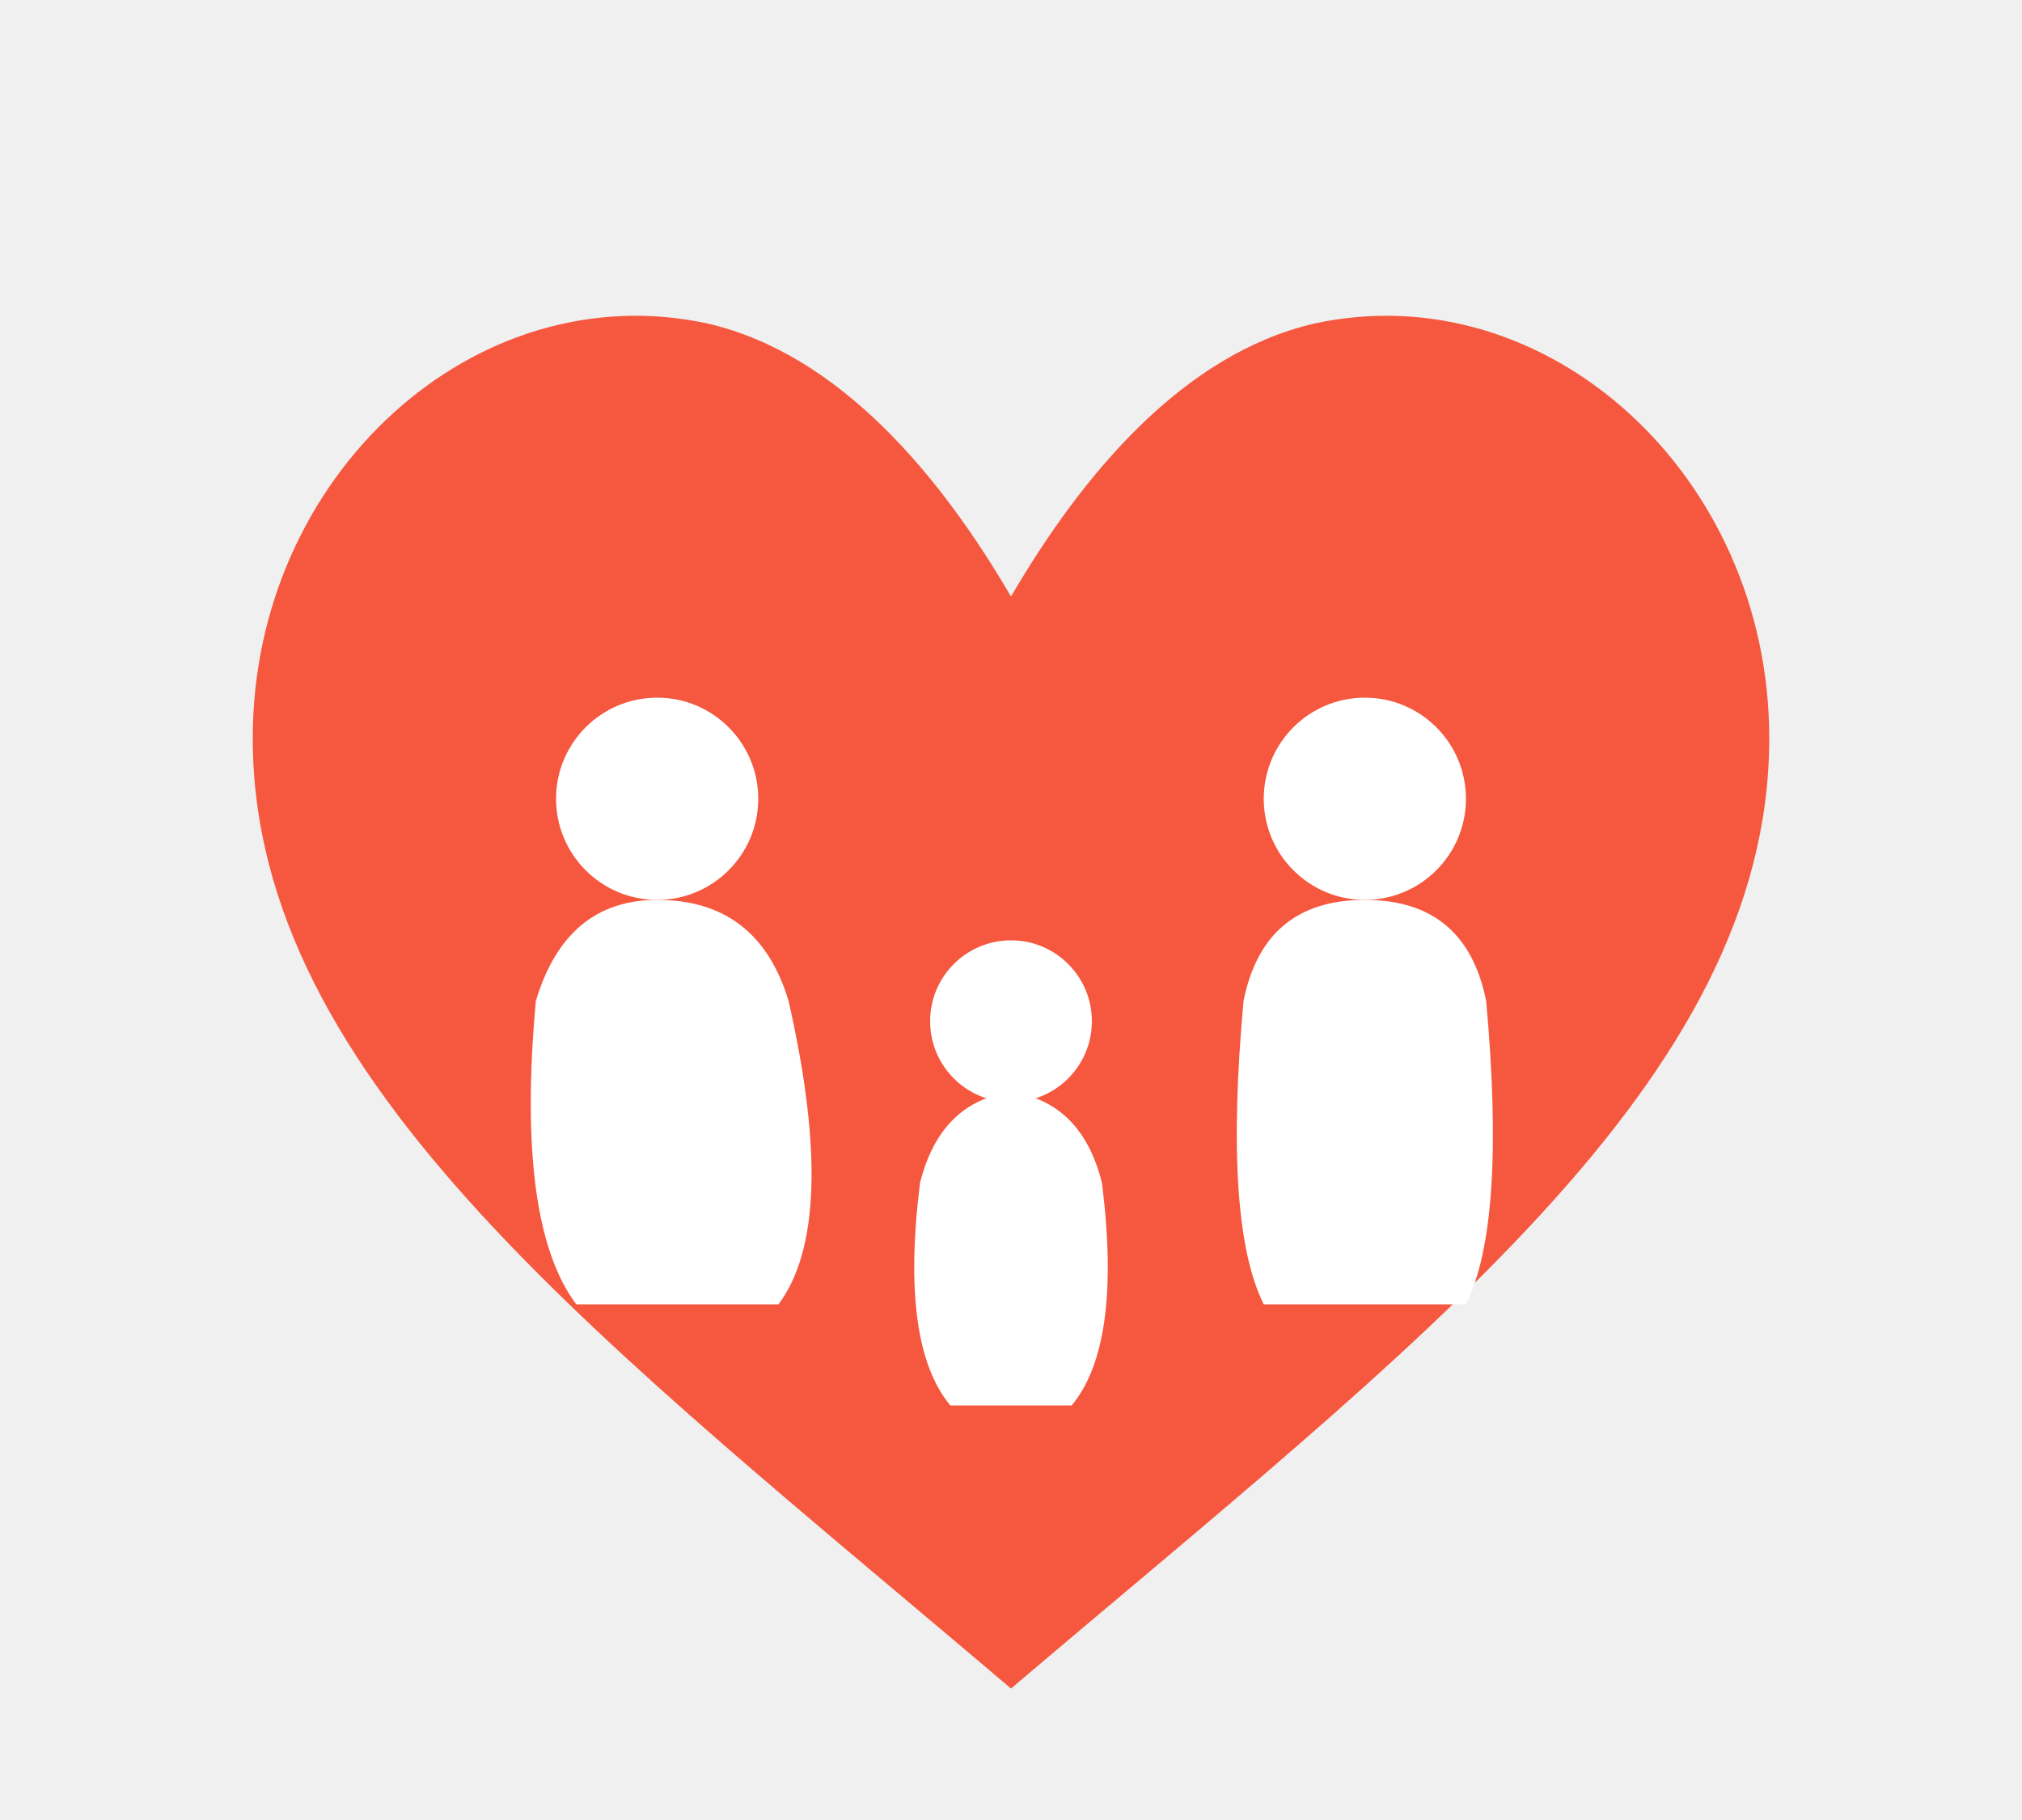
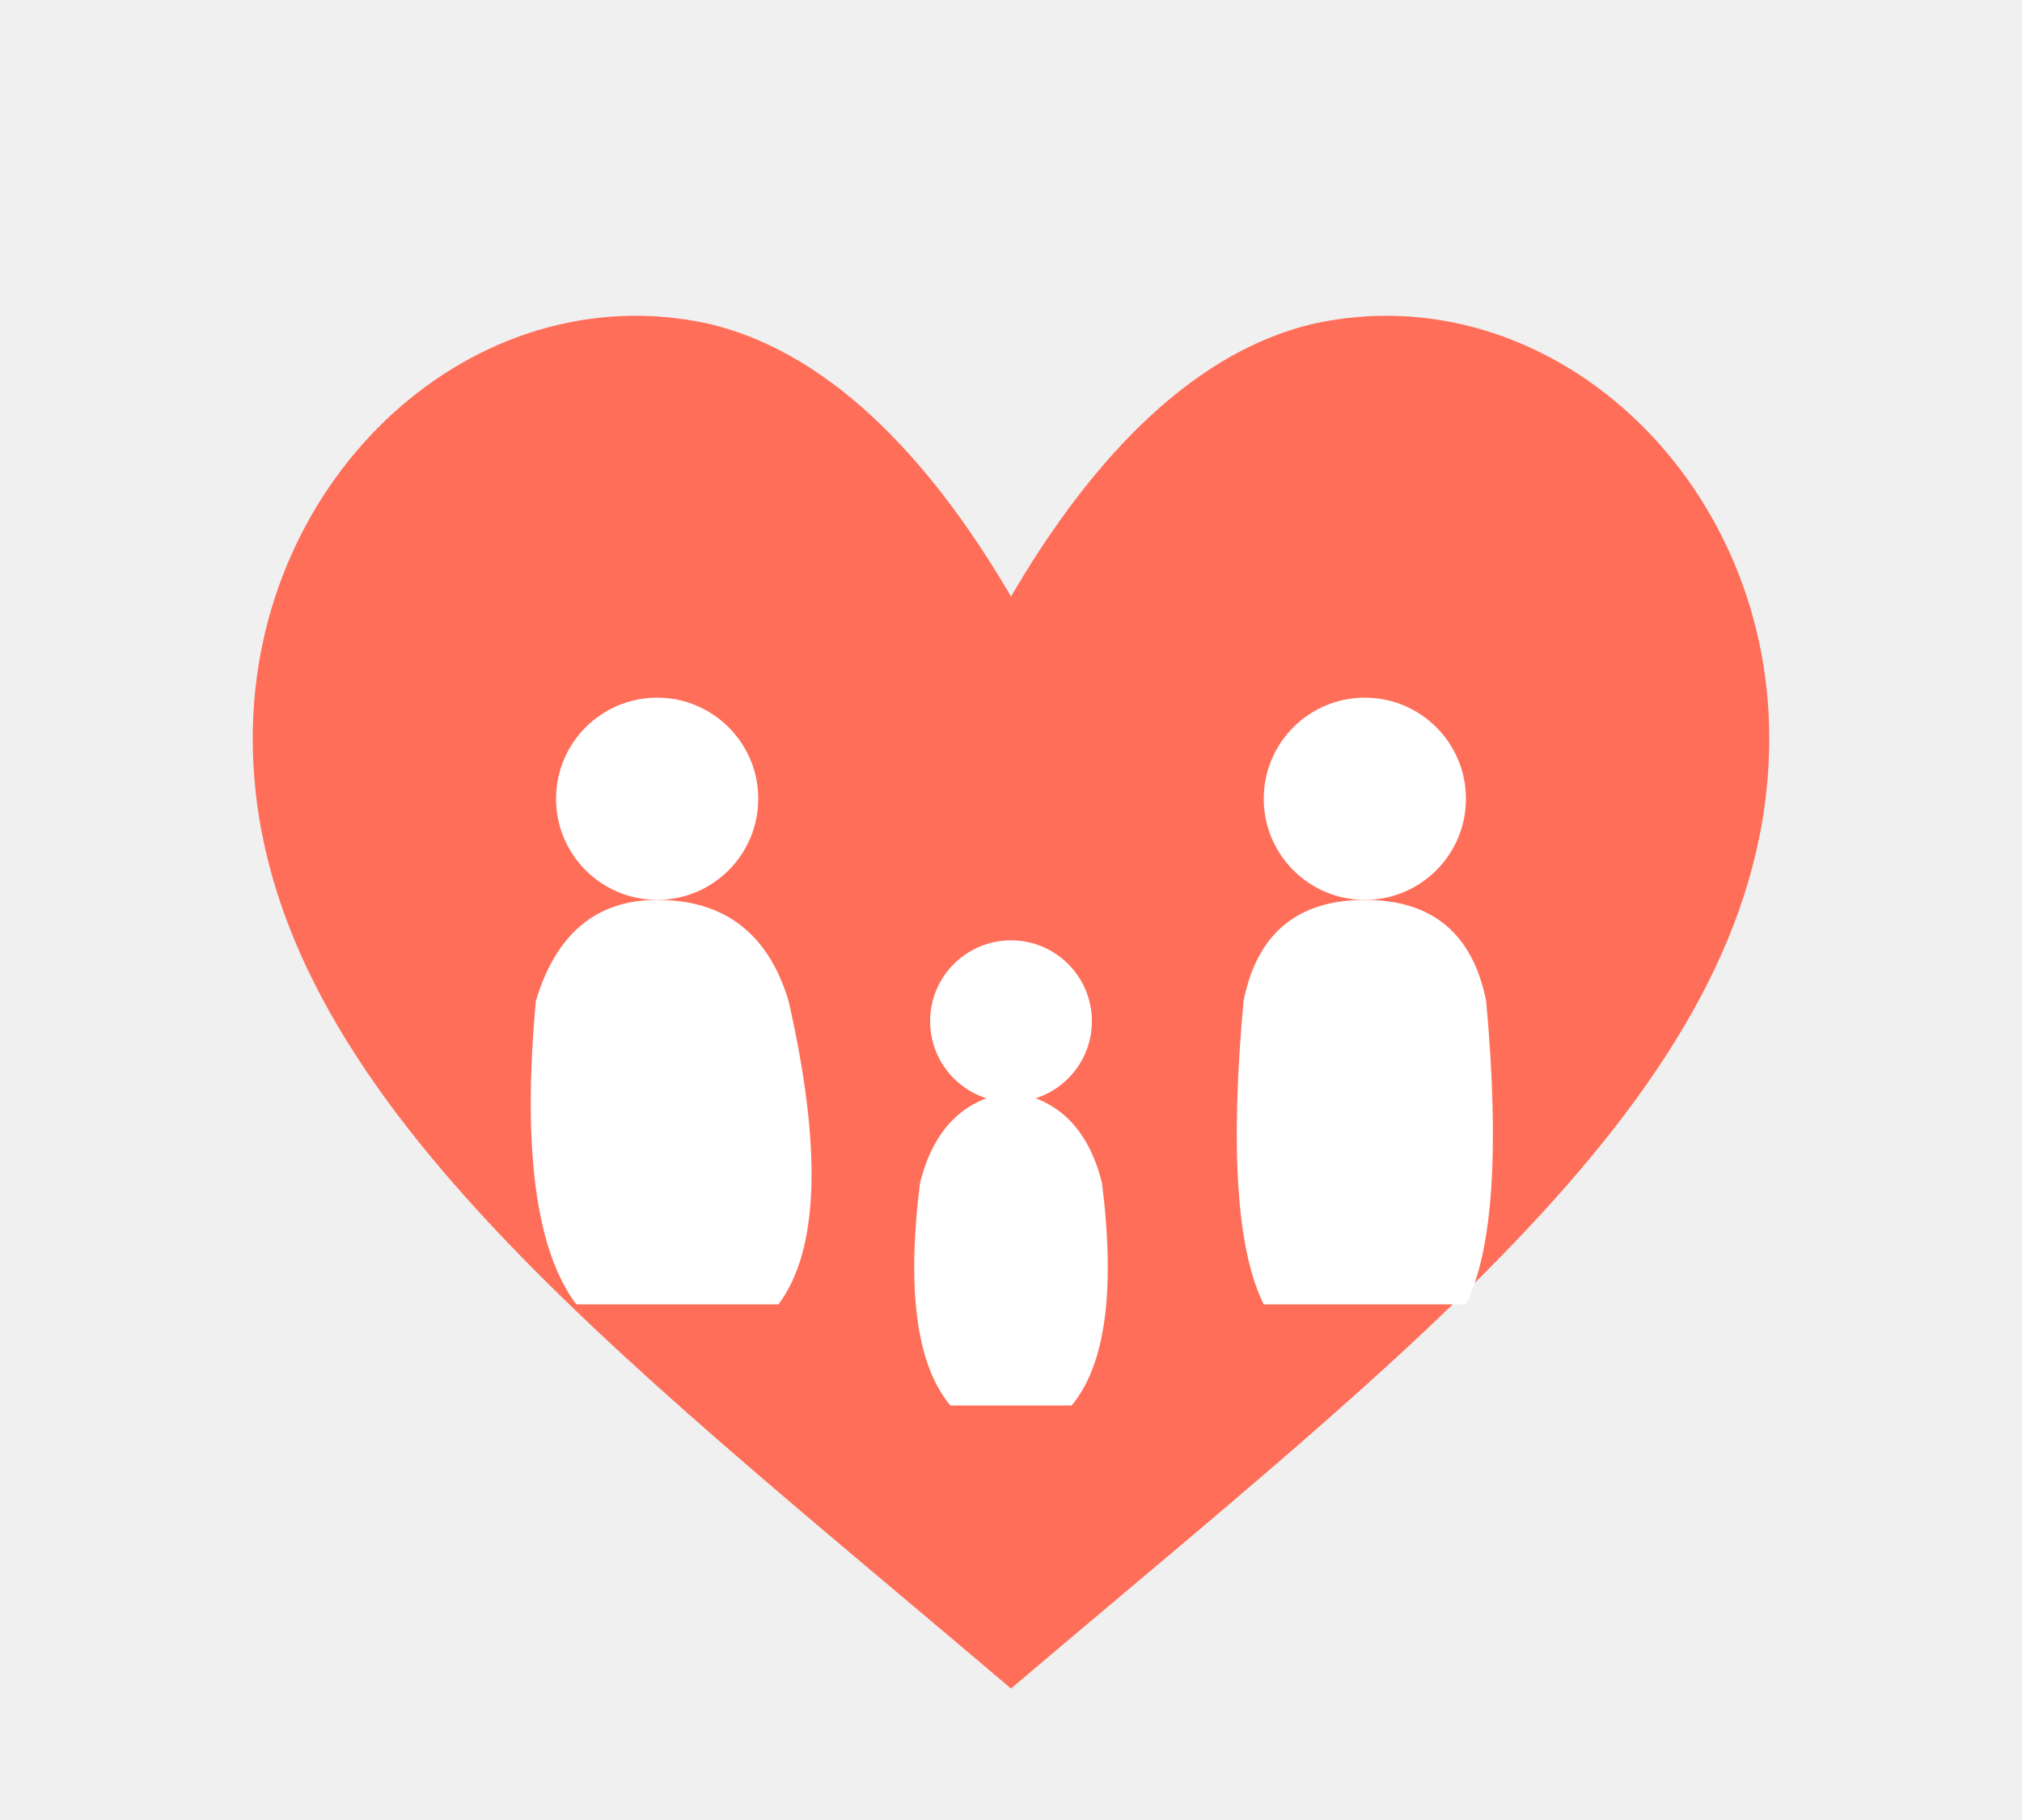
<svg xmlns="http://www.w3.org/2000/svg" viewBox="0 0 200 180" fill="none">
  <g transform="translate(25, 25)">
-     <path d="M 75 142 C 35 108, 0 82, 0 48 C 0 22, 22 2, 45 7 C 58 10, 68 22, 75 34 C 82 22, 92 10, 105 7 C 128 2, 150 22, 150 48 C 150 82, 115 108, 75 142 Z" fill="#F5583E" />
+     <path d="M 75 142 C 35 108, 0 82, 0 48 C 0 22, 22 2, 45 7 C 58 10, 68 22, 75 34 C 82 22, 92 10, 105 7 C 128 2, 150 22, 150 48 C 150 82, 115 108, 75 142 Z" fill="#FF6E59" />
    <g transform="translate(40, 54)">
      <circle cx="0" cy="0" r="10" fill="#FFF" />
      <path d="M -12 20 Q -14 42 -8 50 L 12 50 Q 18 42 13 20 Q 10 10 0 10 Q -9 10 -12 20 Z" fill="#FFF" />
    </g>
    <g transform="translate(110, 54)">
      <circle cx="0" cy="0" r="10" fill="#FFF" />
      <path d="M -12 20 Q -14 42 -10 50 L 10 50 Q 14 42 12 20 Q 10 10 0 10 Q -10 10 -12 20 Z" fill="#FFF" />
    </g>
    <g transform="translate(75, 76)">
      <circle cx="0" cy="0" r="8" fill="#FFF" />
      <path d="M -9 16 Q -11 32 -6 38 L 6 38 Q 11 32 9 16 Q 7 8 0 7 Q -7 8 -9 16 Z" fill="#FFF" />
    </g>
  </g>
</svg>
